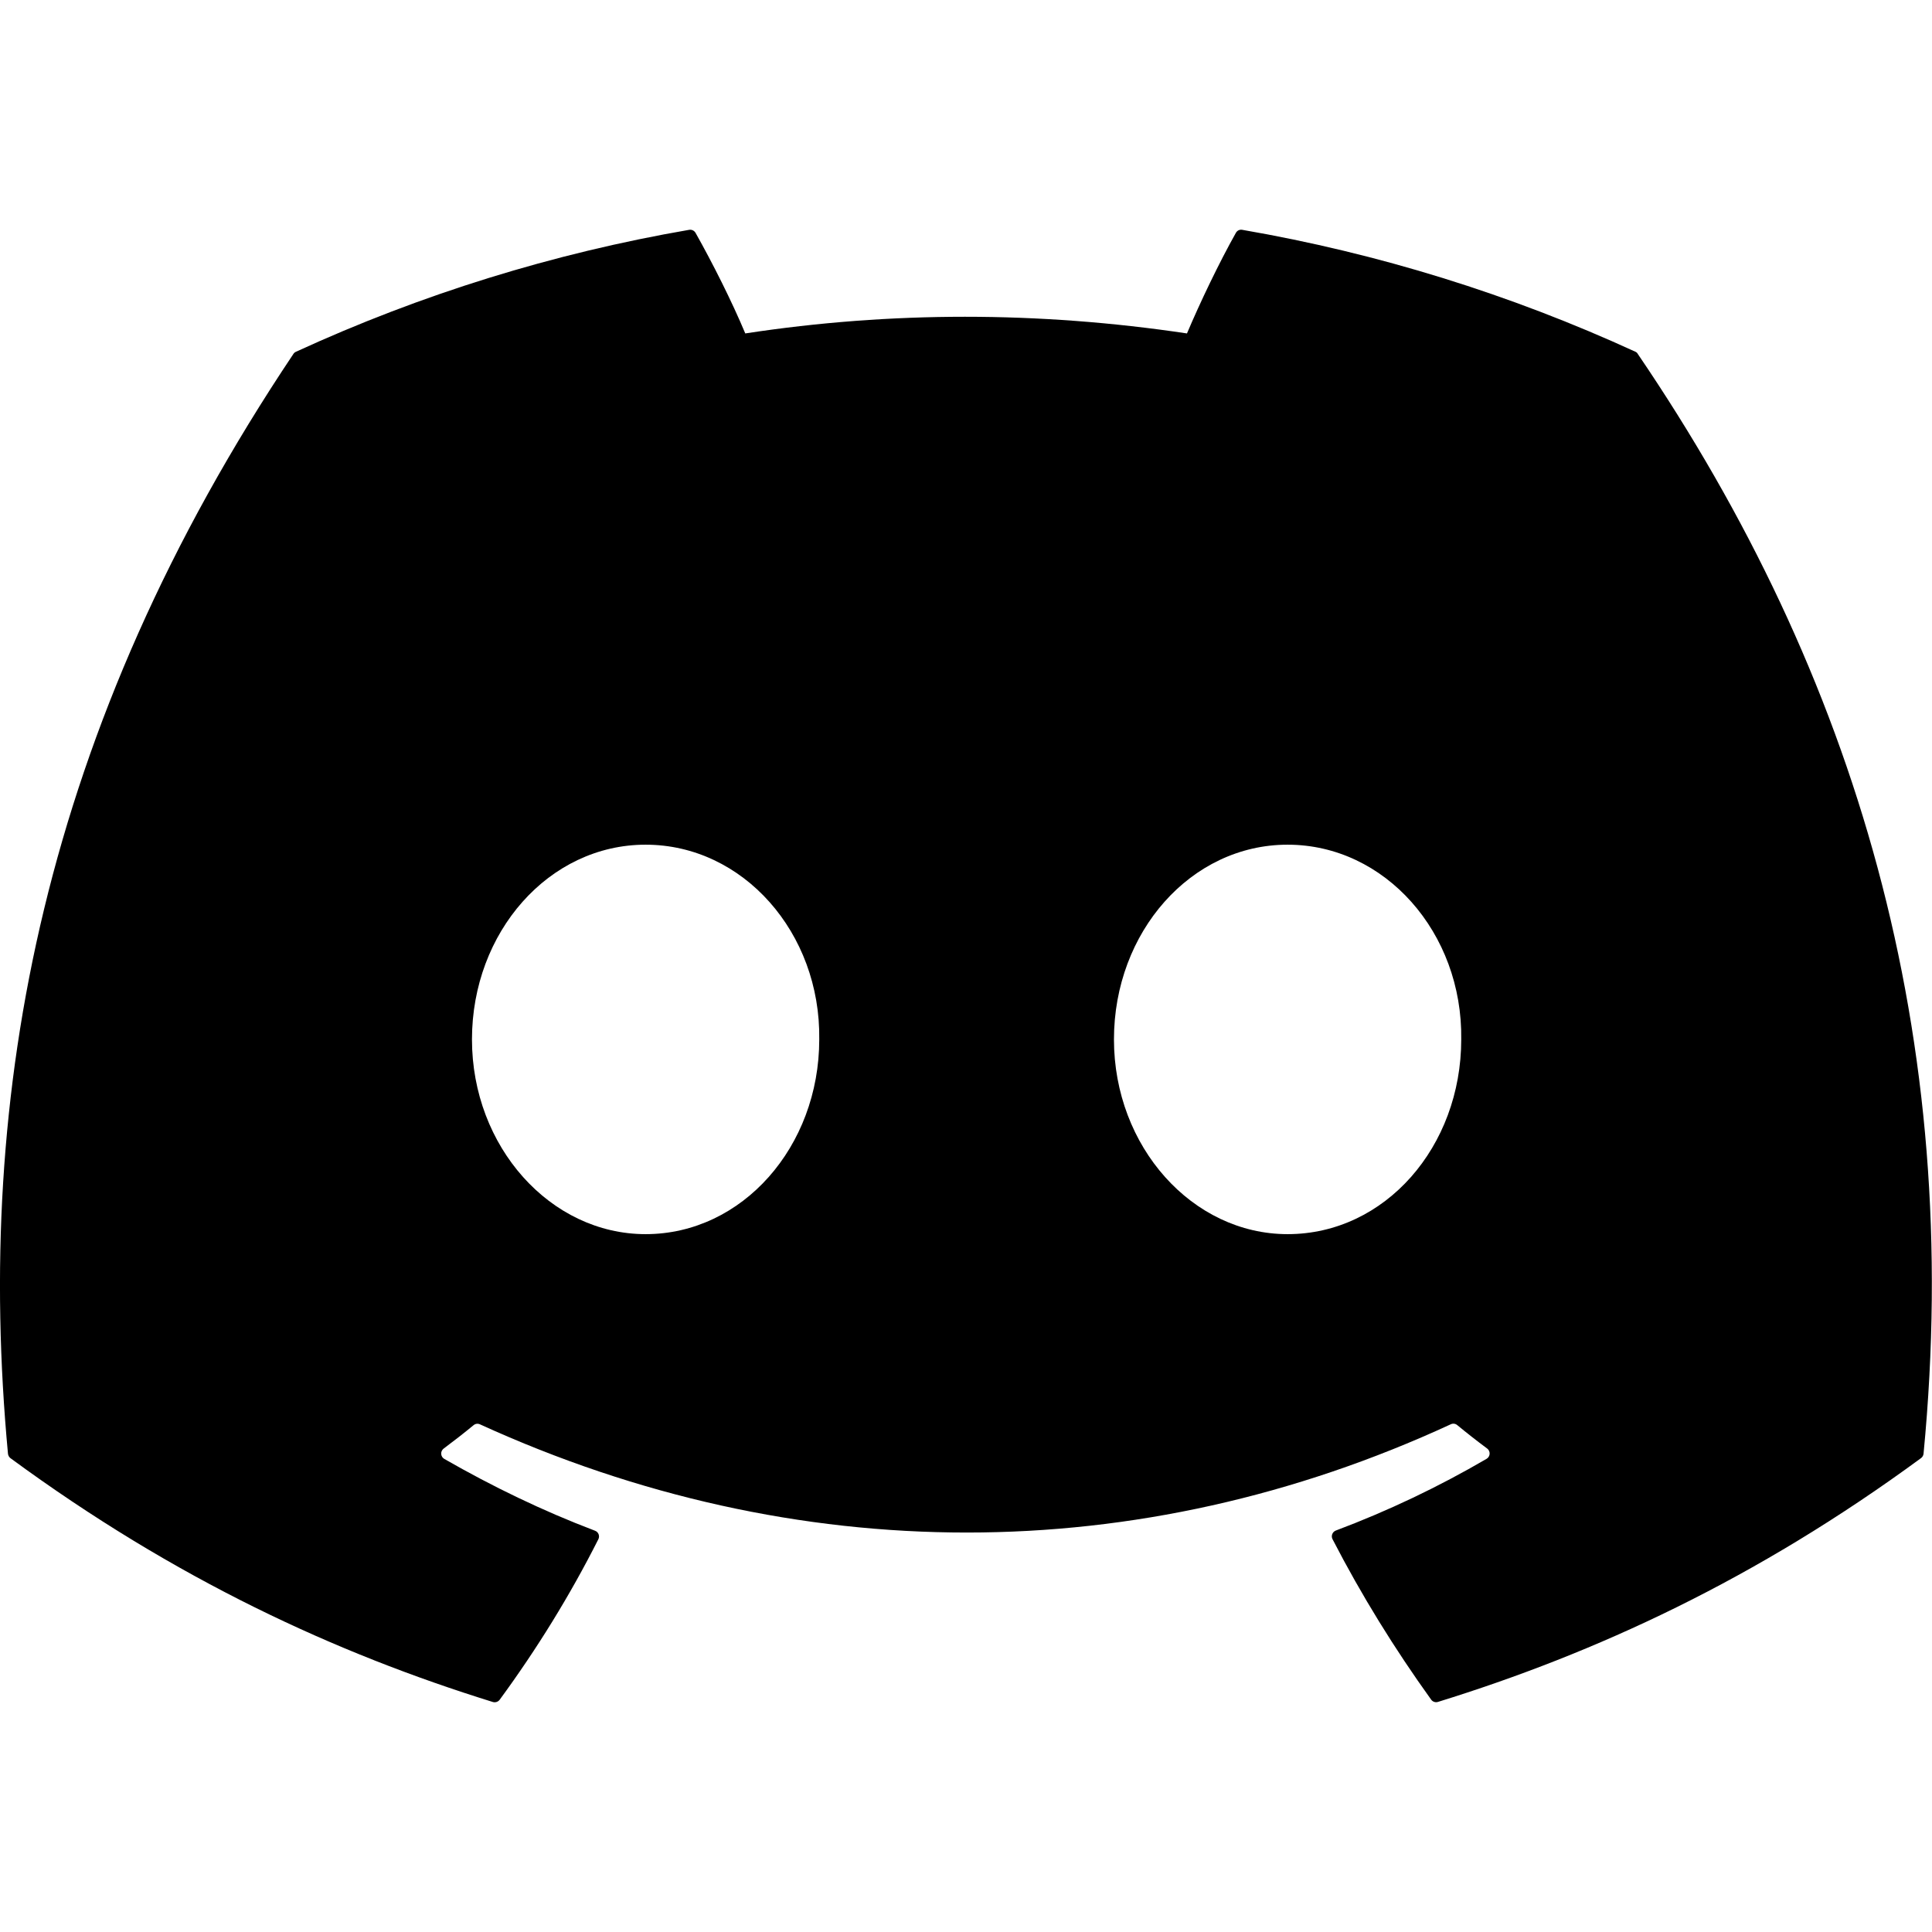
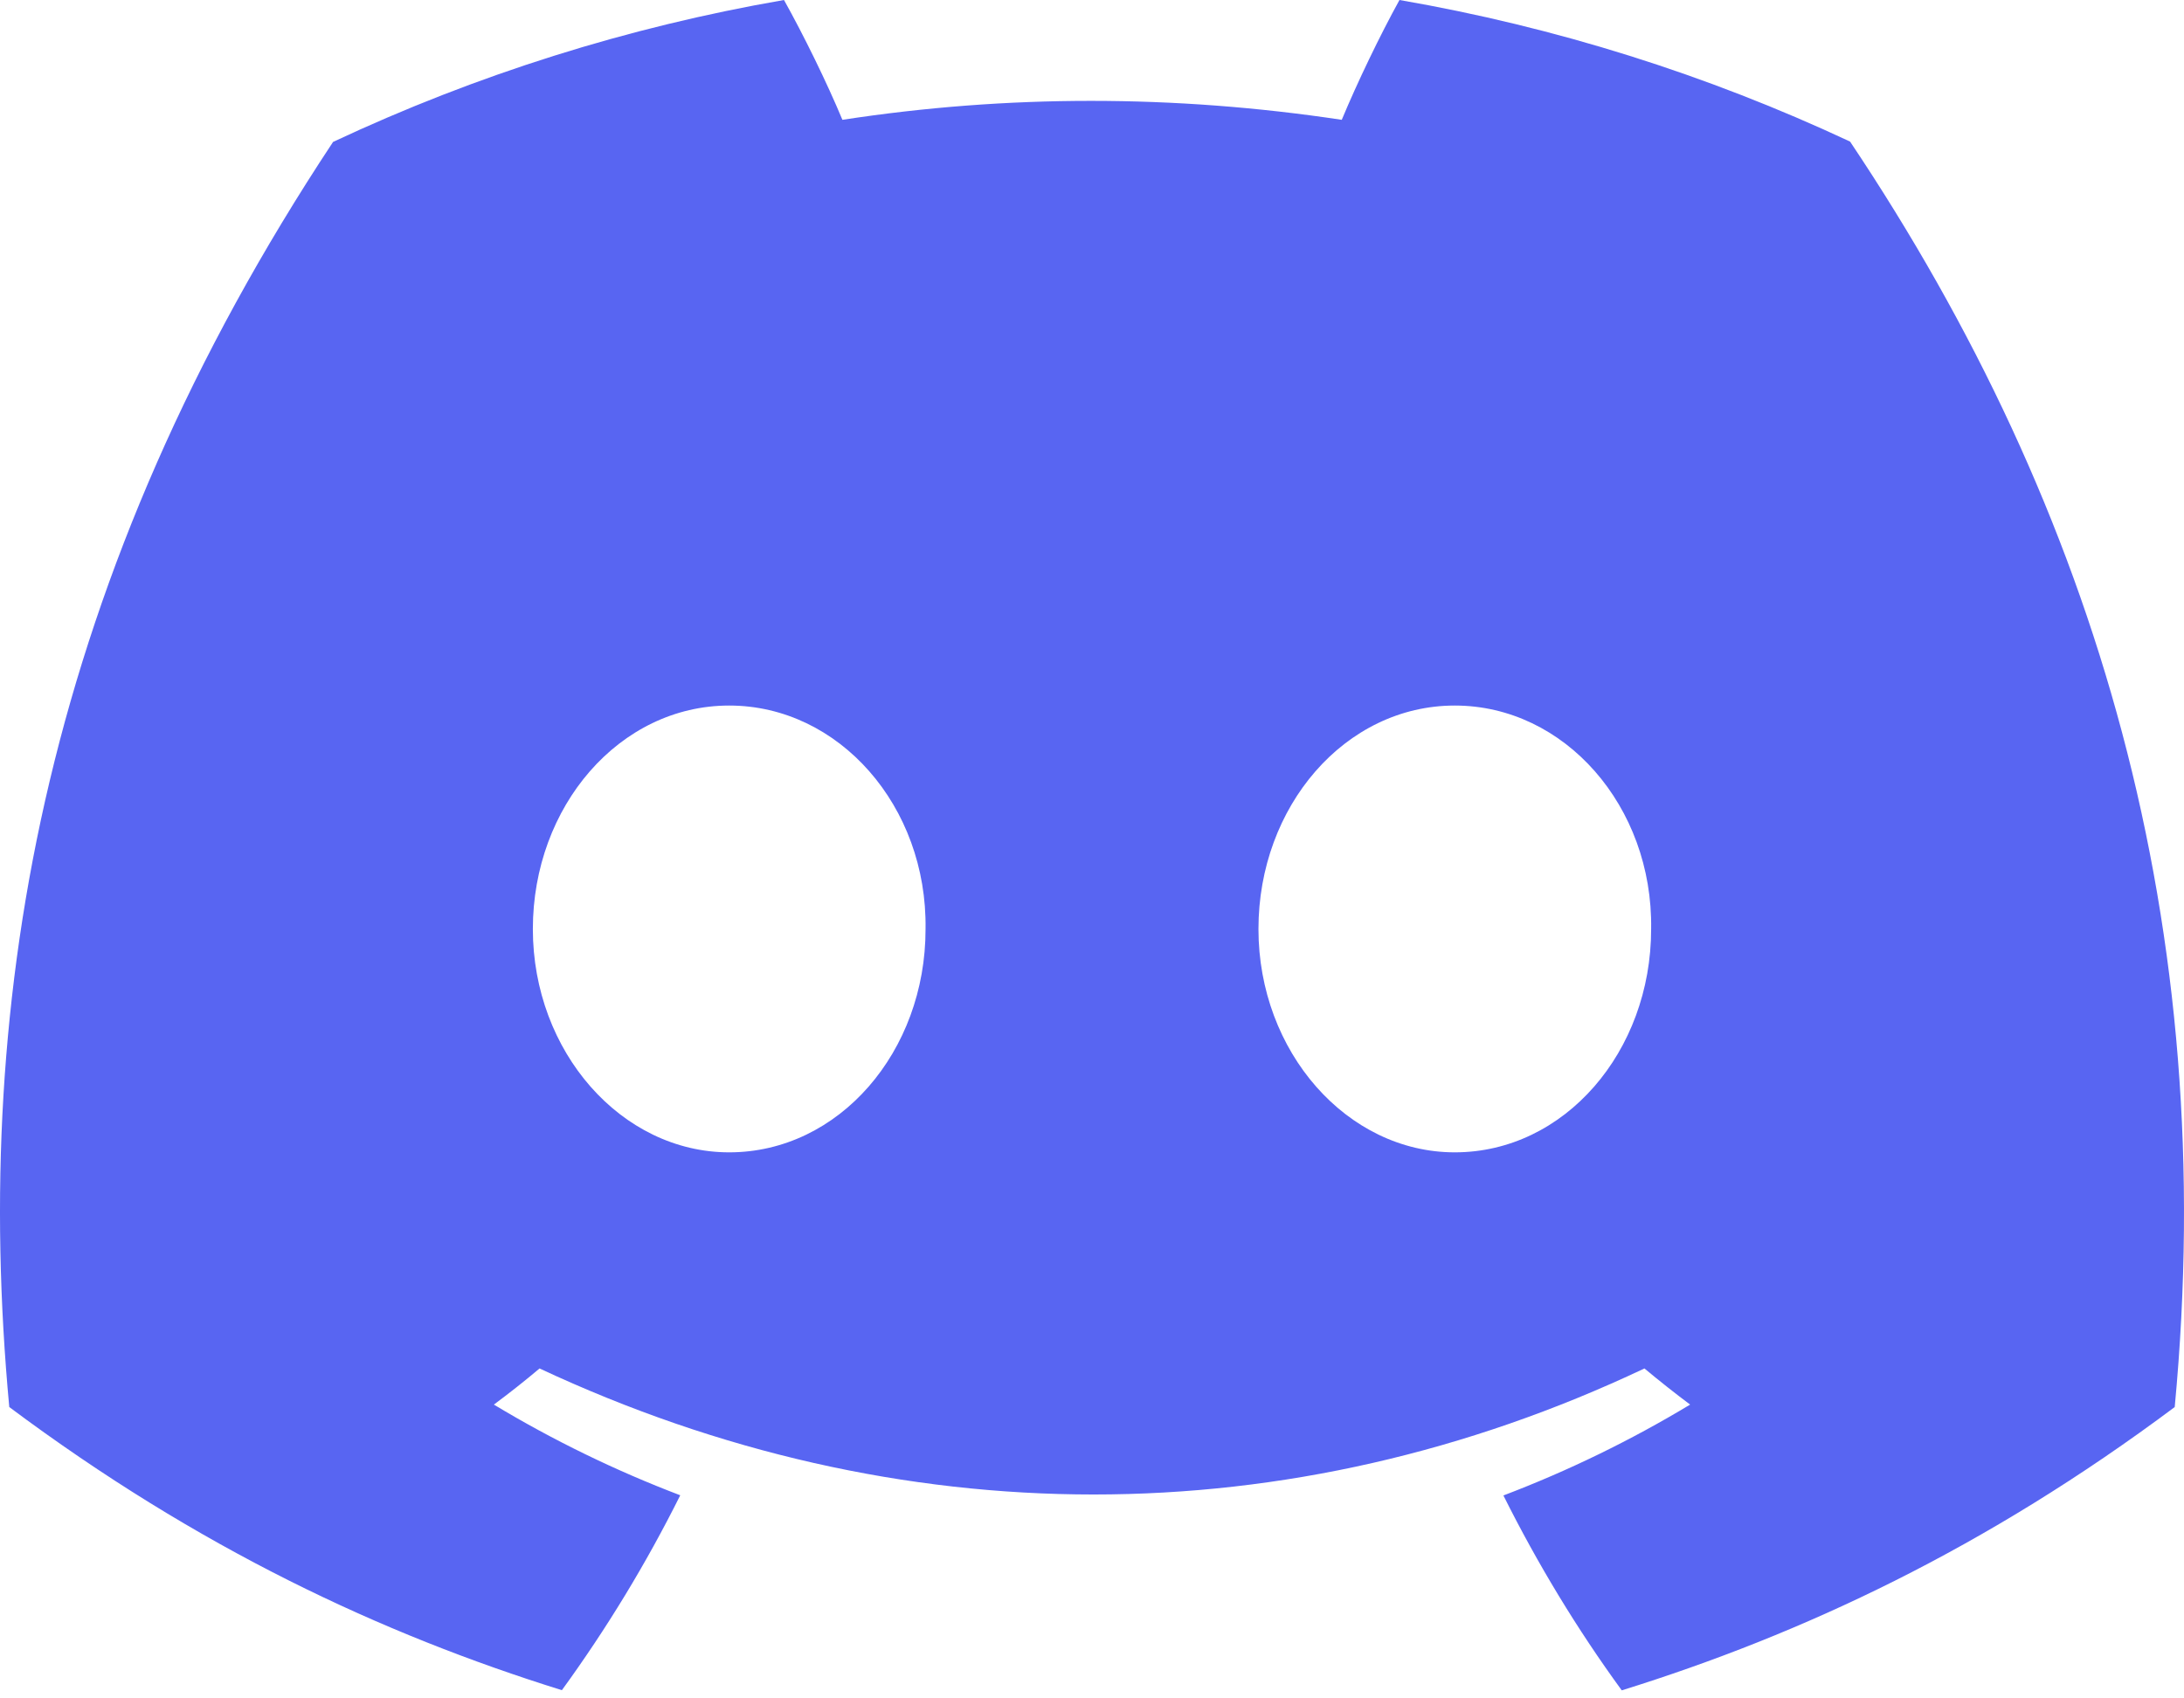
- <svg xmlns="http://www.w3.org/2000/svg" role="img" viewBox="0 0 24 24">
-   <path d="M20.317 4.37a19.791 19.791 0 00-4.885-1.515.074.074 0 00-.079.037c-.211.375-.445.865-.608 1.25-1.845-.276-3.68-.276-5.487 0-.164-.393-.406-.874-.618-1.25a.077.077 0 00-.079-.037 19.736 19.736 0 00-4.885 1.515.07.07 0 00-.032.028C.533 9.046-.319 13.58.099 18.058a.082.082 0 00.031.056c2.053 1.508 4.041 2.423 5.993 3.029a.078.078 0 00.084-.028c.462-.63.873-1.295 1.226-1.994a.076.076 0 00-.042-.106c-.653-.248-1.274-.549-1.872-.892a.077.077 0 01-.008-.128c.126-.094.252-.192.372-.291a.074.074 0 01.078-.011c3.928 1.793 8.18 1.793 12.061 0a.074.074 0 01.079.009c.12.099.246.198.373.292a.077.077 0 01-.007.128 12.299 12.299 0 01-1.873.891.077.077 0 00-.041.107c.36.698.772 1.363 1.225 1.993a.076.076 0 00.084.029c1.961-.607 3.95-1.522 6.002-3.029a.077.077 0 00.031-.055c.5-5.177-.838-9.674-3.549-13.66a.061.061 0 00-.031-.029zM8.02 15.331c-1.183 0-2.157-1.086-2.157-2.419 0-1.333.956-2.419 2.157-2.419 1.211 0 2.176 1.095 2.157 2.419 0 1.333-.956 2.419-2.157 2.419zm7.975 0c-1.183 0-2.157-1.086-2.157-2.419 0-1.333.955-2.419 2.157-2.419 1.211 0 2.176 1.095 2.157 2.419 0 1.333-.946 2.419-2.157 2.419Z" />
+ <svg xmlns="http://www.w3.org/2000/svg" viewBox="0 0 256 199" width="256" height="199" preserveAspectRatio="xMidYMid">
+   <path d="M216.856 16.597A208.502 208.502 0 0 0 164.042 0c-2.275 4.113-4.933 9.645-6.766 14.046-19.692-2.961-39.203-2.961-58.533 0-1.832-4.4-4.55-9.933-6.846-14.046a207.809 207.809 0 0 0-52.855 16.638C5.618 67.147-3.443 116.4 1.087 164.956c22.169 16.555 43.653 26.612 64.775 33.193A161.094 161.094 0 0 0 79.735 175.3a136.413 136.413 0 0 1-21.846-10.632 108.636 108.636 0 0 0 5.356-4.237c42.122 19.702 87.89 19.702 129.51 0a131.66 131.66 0 0 0 5.355 4.237 136.07 136.07 0 0 1-21.886 10.653c4.006 8.02 8.638 15.67 13.873 22.848 21.142-6.58 42.646-16.637 64.815-33.213 5.316-56.288-9.08-105.09-38.056-148.36ZM85.474 135.095c-12.645 0-23.015-11.805-23.015-26.18s10.149-26.2 23.015-26.2c12.867 0 23.236 11.804 23.015 26.2.02 14.375-10.148 26.18-23.015 26.18Zm85.051 0c-12.645 0-23.014-11.805-23.014-26.18s10.148-26.2 23.014-26.2c12.867 0 23.236 11.804 23.015 26.2 0 14.375-10.148 26.18-23.015 26.18Z" fill="#5865F2" />
</svg>
